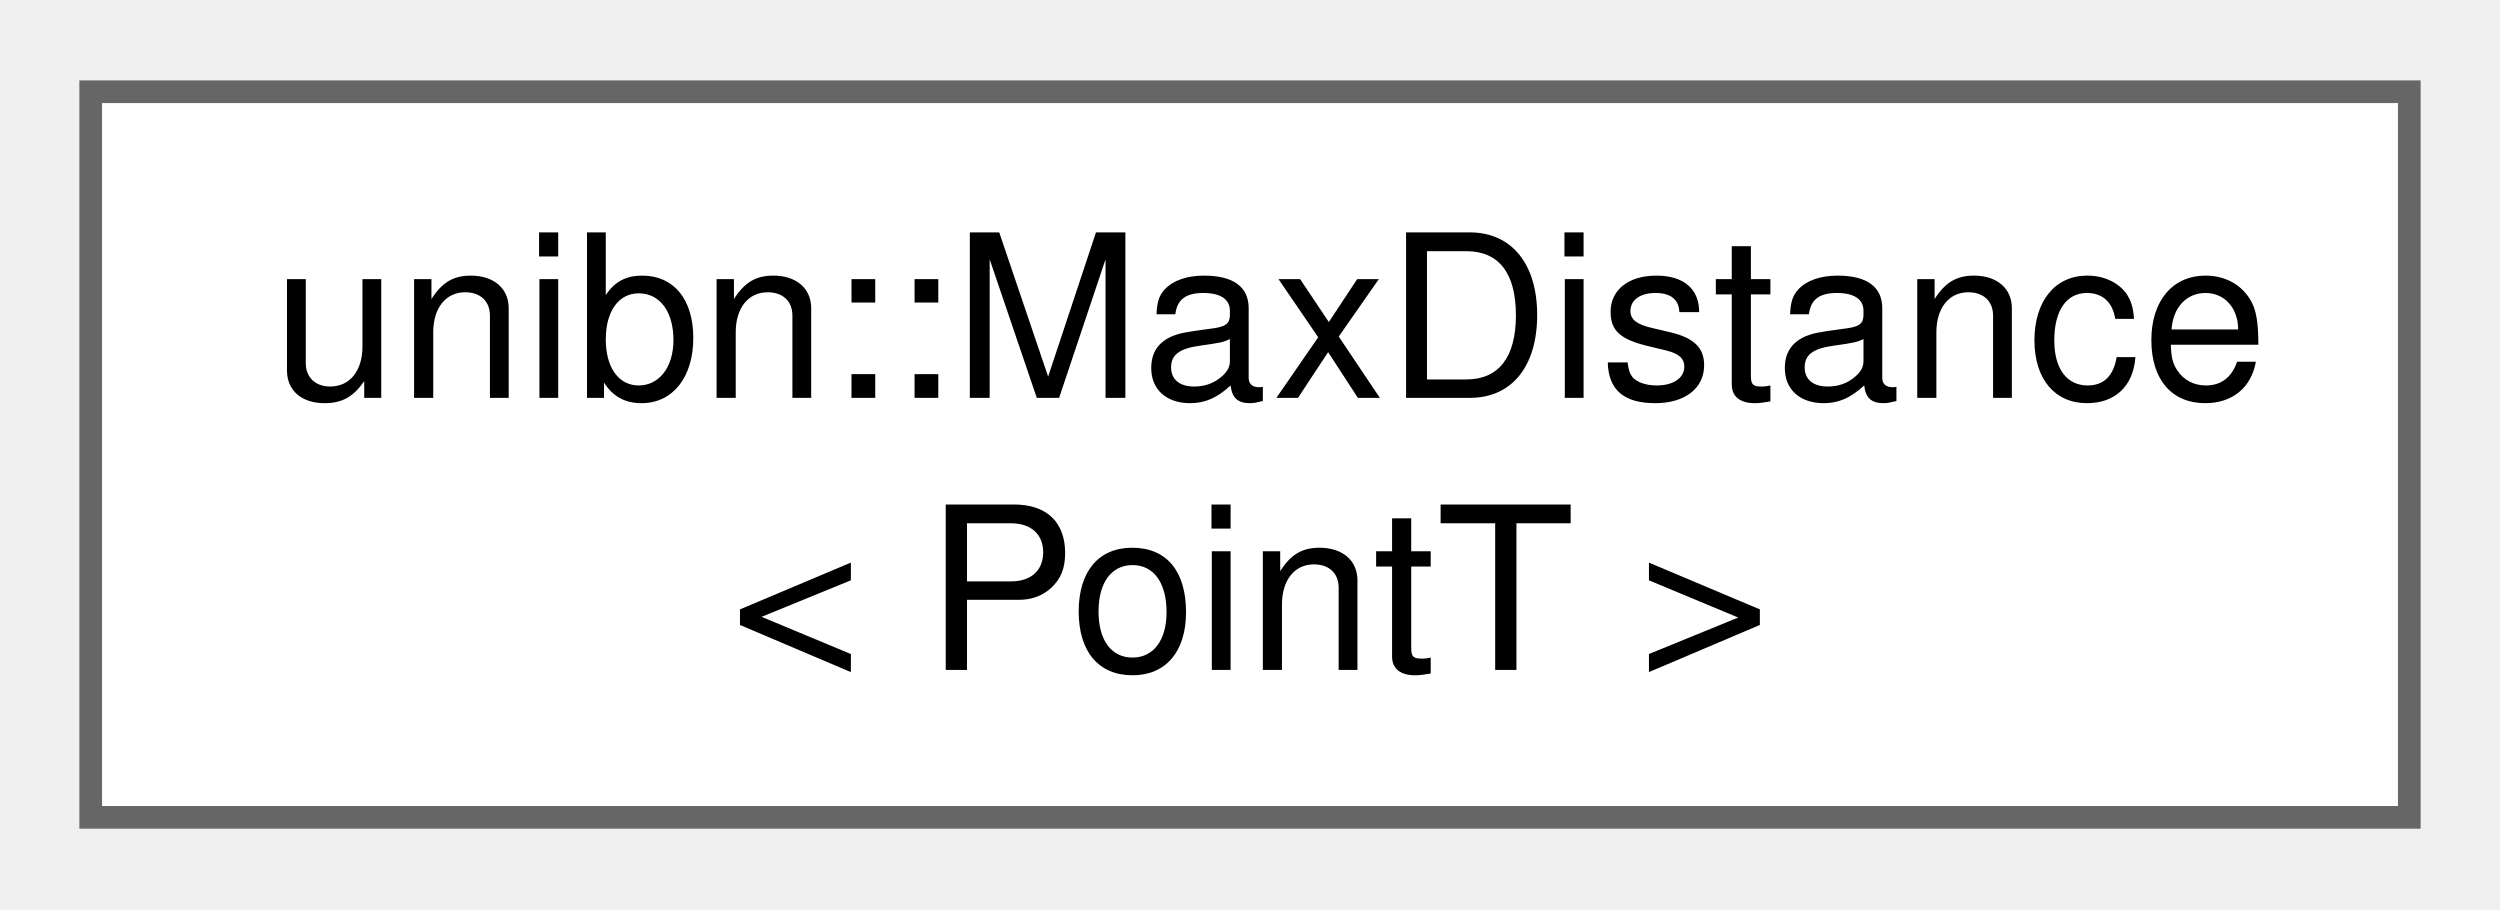
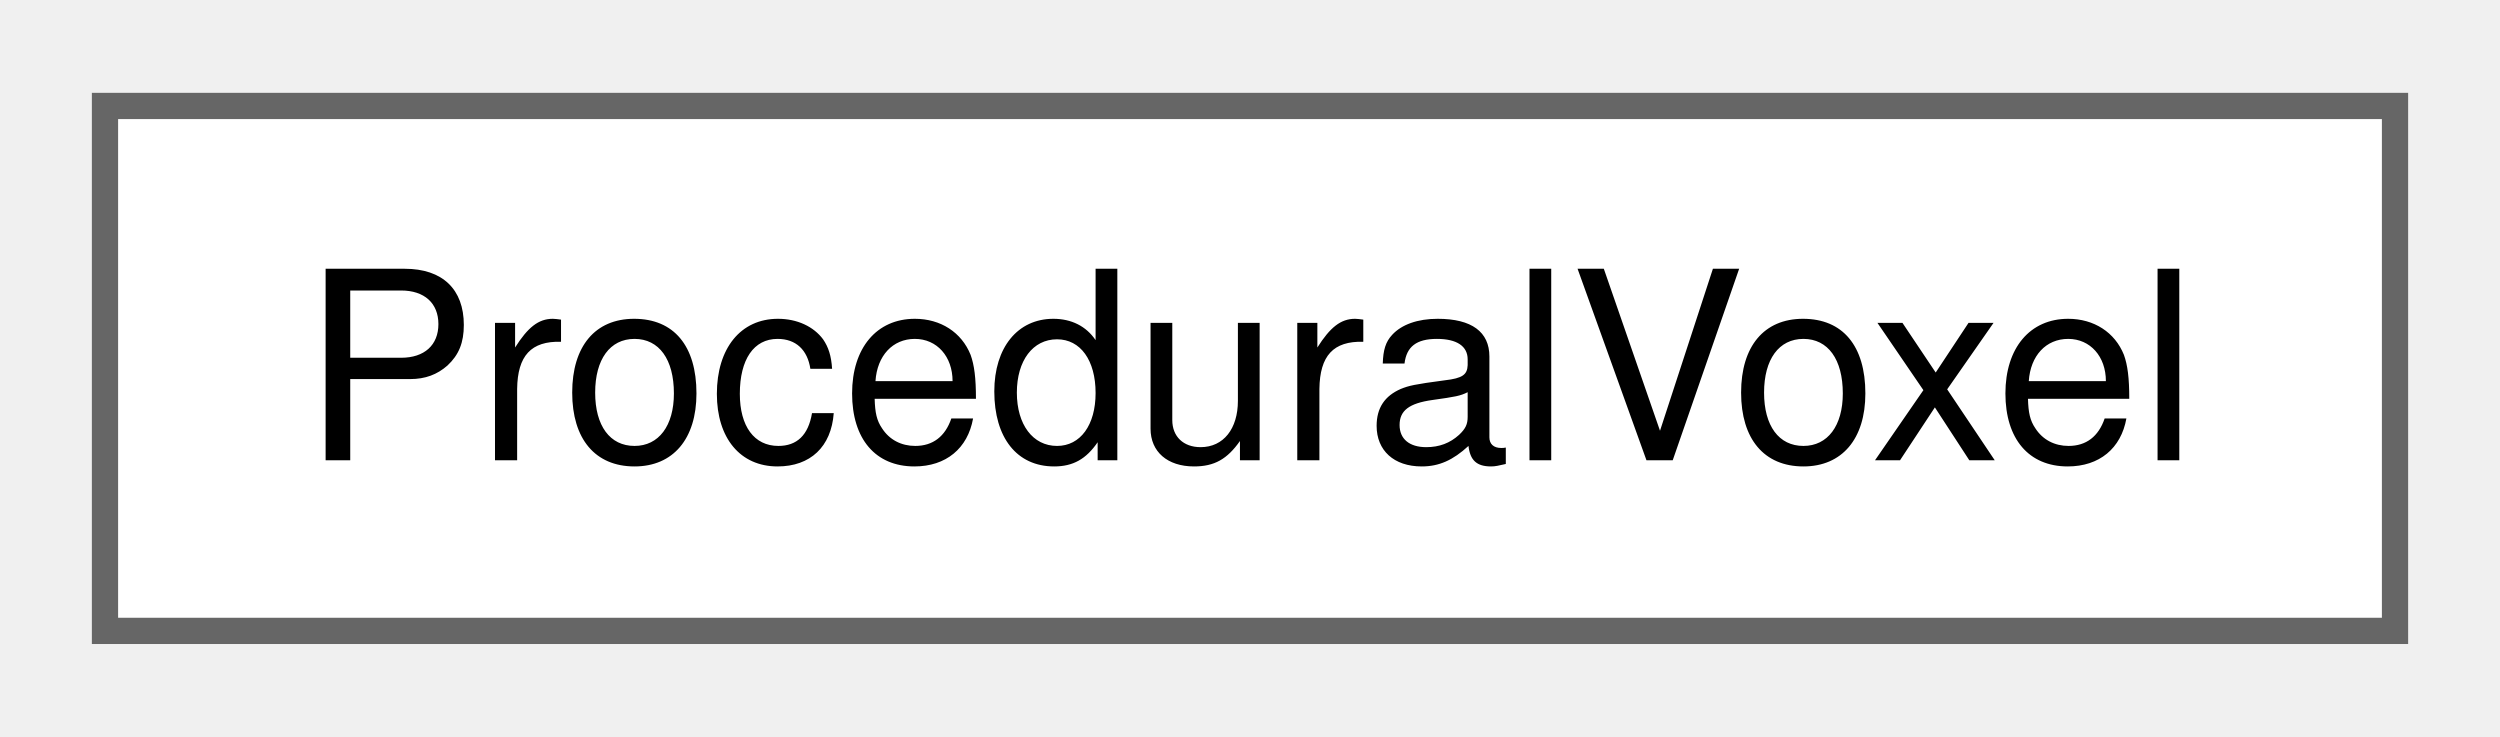
- <svg xmlns="http://www.w3.org/2000/svg" xmlns:xlink="http://www.w3.org/1999/xlink" width="110pt" height="40pt" viewBox="0.00 0.00 110.25 40.00">
-   <g id="graph0" class="graph" transform="scale(1 1) rotate(0) translate(4 36)">
+ <svg xmlns="http://www.w3.org/2000/svg" xmlns:xlink="http://www.w3.org/1999/xlink" width="95pt" height="28pt" viewBox="0.00 0.00 95.25 28.00">
+   <g id="graph0" class="graph" transform="scale(1 1) rotate(0) translate(4 24)">
    <g id="Node000000" class="node">
      <g id="a_Node000000">
-         <a xlink:href="dd/d02/a01621.html" target="_top" xlink:title=" ">
-           <polygon fill="white" stroke="#666666" points="102.25,-32 0,-32 0,0 102.25,0 102.25,-32" />
-           <text text-anchor="start" x="8" y="-18.5" font-family="Helvetica,sans-Serif" font-size="10.00">unibn::MaxDistance</text>
-           <text text-anchor="middle" x="51.12" y="-6.5" font-family="Helvetica,sans-Serif" font-size="10.00">&lt; PointT &gt;</text>
+         <a xlink:href="d2/d06/a02085.html" target="_top" xlink:title=" ">
+           <polygon fill="white" stroke="#666666" points="87.25,-20 0,-20 0,0 87.25,0 87.25,-20" />
+           <text text-anchor="middle" x="43.62" y="-6.5" font-family="Helvetica,sans-Serif" font-size="10.00">ProceduralVoxel</text>
        </a>
      </g>
    </g>
  </g>
</svg>
